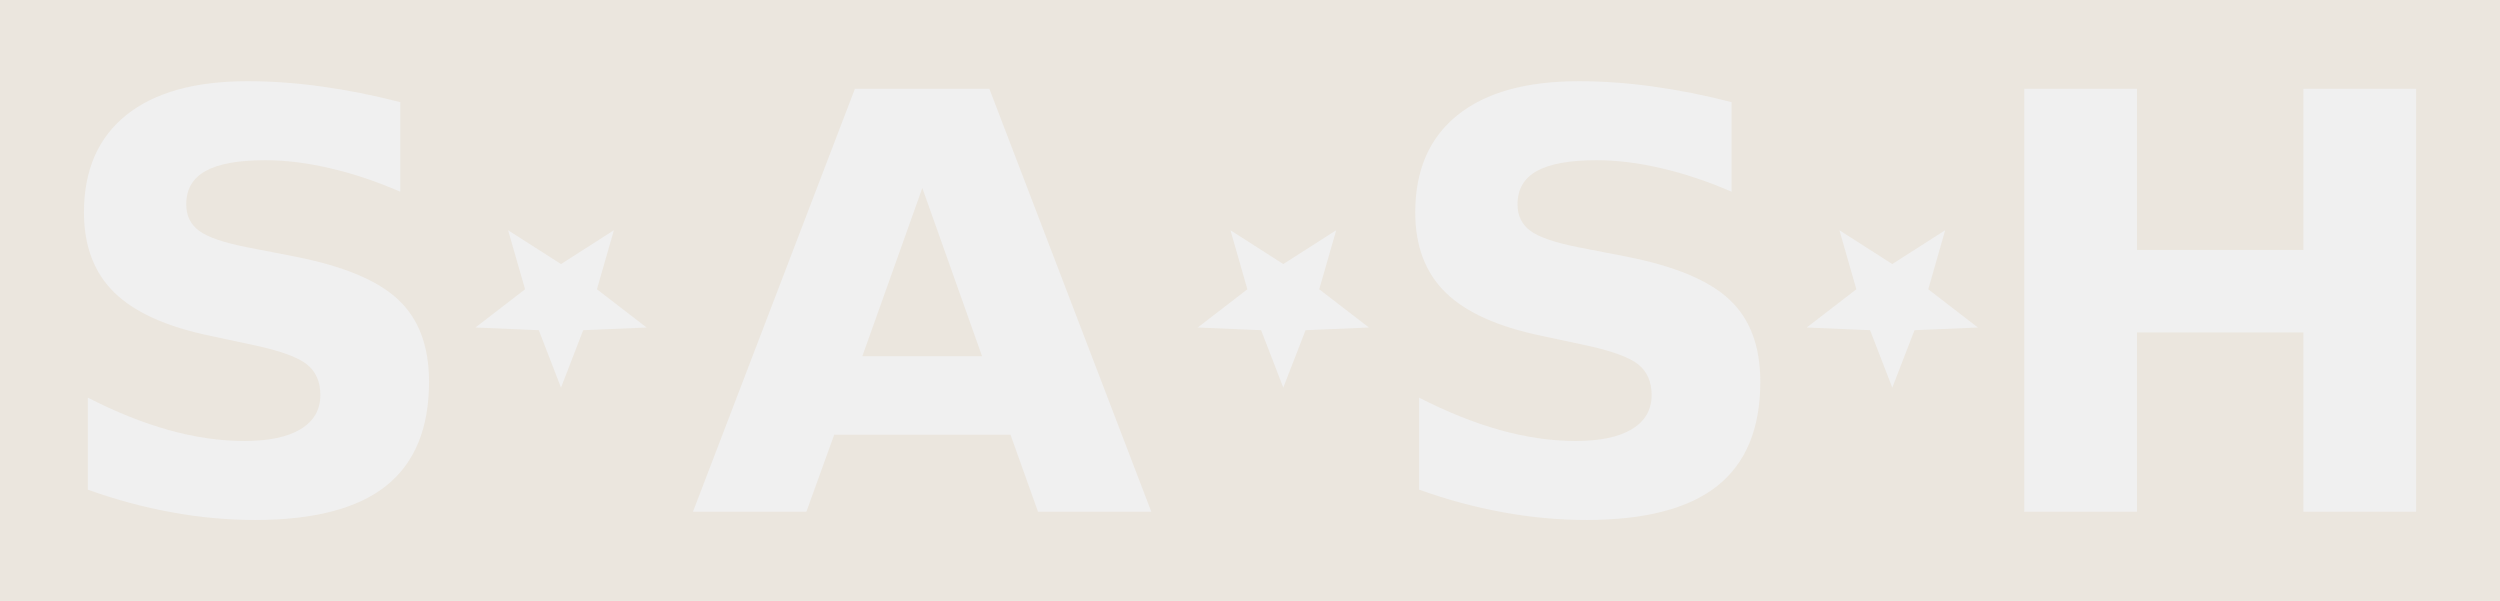
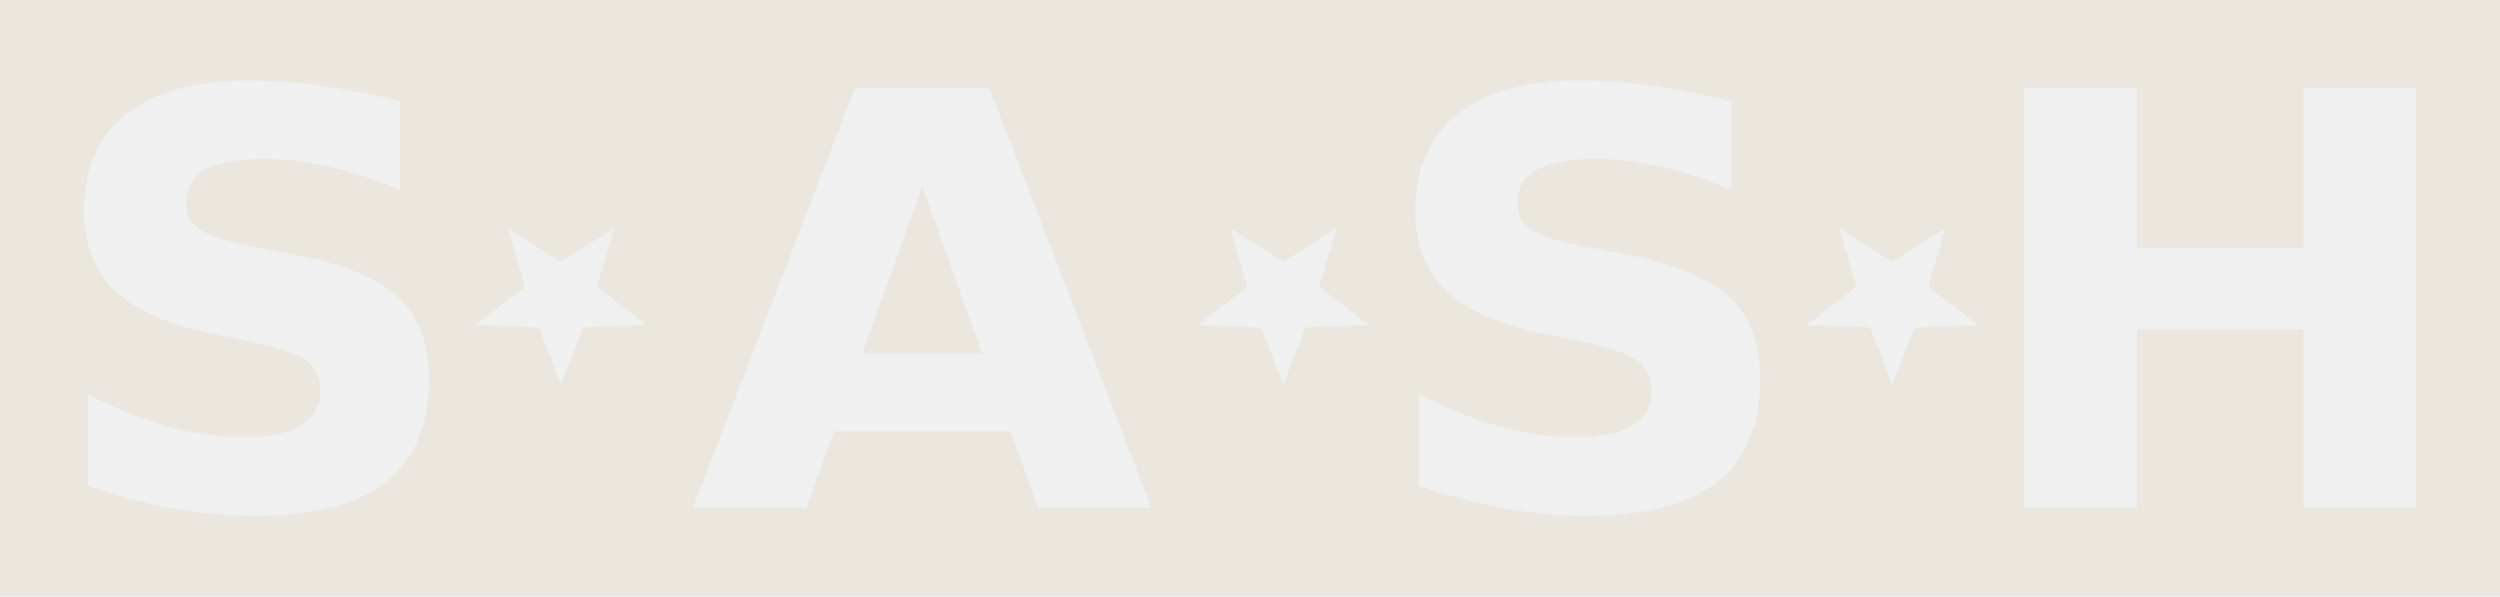
- <svg xmlns="http://www.w3.org/2000/svg" width="104" height="25" viewBox="0 0 104 25" fill="none">
-   <g clip-path="url(#clip0_638_489)">
-     <path fill-rule="evenodd" clip-rule="evenodd" d="M0 0H104V25H0V0ZM16.651 4.25V7.975C15.652 7.543 14.678 7.217 13.729 6.998C12.779 6.776 11.881 6.665 11.036 6.665C9.917 6.665 9.088 6.815 8.551 7.114C8.015 7.412 7.748 7.874 7.748 8.501C7.748 8.974 7.928 9.343 8.289 9.607C8.65 9.869 9.306 10.094 10.258 10.282L12.254 10.671C14.277 11.065 15.714 11.663 16.566 12.466C17.421 13.264 17.848 14.402 17.848 15.881C17.848 17.819 17.253 19.262 16.064 20.21C14.873 21.157 13.055 21.631 10.61 21.631C9.457 21.631 8.3 21.524 7.139 21.31C5.976 21.1 4.814 20.786 3.653 20.369V16.542C4.814 17.137 5.937 17.587 7.021 17.891C8.106 18.193 9.152 18.345 10.161 18.345C11.185 18.345 11.969 18.18 12.511 17.85C13.055 17.518 13.327 17.046 13.327 16.431C13.327 15.884 13.142 15.461 12.773 15.162C12.404 14.863 11.667 14.595 10.562 14.358L8.746 13.97C6.926 13.593 5.595 12.992 4.753 12.167C3.913 11.343 3.493 10.232 3.493 8.834C3.493 7.083 4.078 5.735 5.247 4.792C6.417 3.85 8.099 3.378 10.293 3.378C11.294 3.378 12.322 3.452 13.377 3.598C14.431 3.743 15.523 3.96 16.651 4.25ZM42.037 18.084H34.703L33.545 21.289H28.827L35.564 3.695H41.158L47.895 21.289H43.182L42.037 18.084ZM35.873 14.819H40.854L38.369 7.821L35.873 14.819ZM72.034 4.25V7.975C71.036 7.543 70.061 7.217 69.11 6.998C68.161 6.776 67.265 6.665 66.42 6.665C65.299 6.665 64.469 6.815 63.932 7.114C63.396 7.412 63.129 7.874 63.129 8.501C63.129 8.974 63.309 9.343 63.67 9.607C64.031 9.869 64.687 10.094 65.639 10.282L67.635 10.671C69.658 11.065 71.095 11.663 71.947 12.466C72.802 13.264 73.229 14.402 73.229 15.881C73.229 17.819 72.635 19.262 71.445 20.21C70.254 21.157 68.436 21.631 65.991 21.631C64.84 21.631 63.682 21.524 62.52 21.31C61.359 21.1 60.197 20.786 59.034 20.369V16.542C60.197 17.137 61.32 17.587 62.403 17.891C63.487 18.193 64.533 18.345 65.541 18.345C66.566 18.345 67.35 18.18 67.892 17.85C68.436 17.518 68.708 17.046 68.708 16.431C68.708 15.884 68.523 15.461 68.154 15.162C67.785 14.863 67.048 14.595 65.943 14.358L64.127 13.97C62.307 13.593 60.976 12.992 60.134 12.167C59.294 11.343 58.874 10.232 58.874 8.834C58.874 7.083 59.459 5.735 60.628 4.792C61.8 3.85 63.481 3.378 65.674 3.378C66.675 3.378 67.703 3.452 68.758 3.598C69.814 3.743 70.906 3.96 72.034 4.25ZM84.208 3.695H88.899V10.398H95.821V3.695H100.509V21.289H95.821V13.83H88.899V21.289H84.208V3.695ZM23.338 16.125L24.261 13.736L26.898 13.624L24.832 12.034L25.538 9.578L23.338 10.985L21.137 9.578L21.843 12.034L19.779 13.624L22.414 13.736L23.338 16.125ZM53.385 16.125L54.311 13.736L56.946 13.624L54.88 12.034L55.586 9.578L53.385 10.985L51.187 9.578L51.89 12.034L49.827 13.624L52.462 13.736L53.385 16.125ZM78.719 16.125L79.644 13.736L82.279 13.624L80.216 12.034L80.919 9.578L78.719 10.985L76.52 9.578L77.224 12.034L75.16 13.624L77.795 13.736L78.719 16.125Z" fill="#EBE6DE" />
+ <svg xmlns="http://www.w3.org/2000/svg" width="281" height="67" viewBox="0 0 281 67" fill="none">
+   <g id="Logo Components">
+     <g id="Logo/SASH" clip-path="url(#clip0_514_11594)">
+       <path id="Vector" fill-rule="evenodd" clip-rule="evenodd" d="M0 0H281V67H0V0ZM44.988 11.389V21.374C42.292 20.214 39.66 19.341 37.094 18.755C34.527 18.16 32.102 17.862 29.819 17.862C26.794 17.862 24.556 18.263 23.104 19.065C21.657 19.863 20.933 21.102 20.933 22.784C20.933 24.051 21.421 25.039 22.396 25.746C23.372 26.449 25.145 27.052 27.716 27.557L33.109 28.598C38.575 29.654 42.458 31.258 44.759 33.41C47.069 35.548 48.224 38.598 48.224 42.56C48.224 47.756 46.618 51.623 43.404 54.163C40.186 56.702 35.273 57.972 28.666 57.972C25.552 57.972 22.426 57.685 19.288 57.112C16.147 56.547 13.007 55.706 9.87 54.59V44.333C13.007 45.928 16.041 47.133 18.971 47.948C21.902 48.758 24.729 49.163 27.453 49.163C30.221 49.163 32.338 48.722 33.804 47.838C35.273 46.95 36.008 45.682 36.008 44.035C36.008 42.569 35.509 41.435 34.511 40.633C33.514 39.831 31.523 39.114 28.538 38.48L23.63 37.438C18.713 36.43 15.117 34.819 12.843 32.608C10.573 30.4 9.439 27.423 9.439 23.676C9.439 18.981 11.018 15.37 14.178 12.844C17.338 10.317 21.882 9.054 27.81 9.054C30.516 9.054 33.294 9.25 36.143 9.643C38.993 10.031 41.941 10.613 44.988 11.389ZM113.58 48.465H93.766L90.637 57.053H77.888L96.091 9.901H111.207L129.41 57.053H116.674L113.58 48.465ZM96.927 39.715H110.384L103.669 20.96L96.927 39.715ZM194.63 11.389V21.374C191.934 20.214 189.3 19.341 186.729 18.755C184.167 18.16 181.744 17.862 179.461 17.862C176.432 17.862 174.191 18.263 172.739 19.065C171.292 19.863 170.569 21.102 170.569 22.784C170.569 24.051 171.056 25.039 172.032 25.746C173.007 26.449 174.78 27.052 177.351 27.557L182.744 28.598C188.21 29.654 192.093 31.258 194.394 33.41C196.704 35.548 197.86 38.598 197.86 42.56C197.86 47.756 196.253 51.623 193.039 54.163C189.821 56.702 184.909 57.972 178.302 57.972C175.191 57.972 172.065 57.685 168.924 57.112C165.786 56.547 162.647 55.706 159.505 54.59V44.333C162.647 45.928 165.681 47.133 168.607 47.948C171.537 48.758 174.364 49.163 177.088 49.163C179.857 49.163 181.974 48.722 183.439 47.838C184.909 46.95 185.643 45.682 185.643 44.035C185.643 42.569 185.144 41.435 184.147 40.633C183.149 39.831 181.158 39.114 178.173 38.48L173.265 37.438C168.348 36.43 164.753 34.819 162.478 32.608C160.209 30.4 159.074 27.423 159.074 23.676C159.074 18.981 160.654 15.37 163.813 12.844C166.977 10.317 171.521 9.054 177.445 9.054C180.151 9.054 182.929 9.25 185.778 9.643C188.632 10.031 191.583 10.613 194.63 11.389ZM227.524 9.901H240.198V27.867H258.9V9.901H271.568V57.053H258.9V37.063H240.198V57.053H227.524V9.901ZM63.056 43.214L65.551 36.811L72.677 36.514L67.095 32.252L69.003 25.668L63.056 29.439L57.11 25.668L59.018 32.252L53.443 36.514L60.562 36.811L63.056 43.214ZM144.242 43.214L146.743 36.811L153.862 36.514L148.28 32.252L150.188 25.668L144.242 29.439L138.302 25.668L140.203 32.252L134.628 36.514L141.747 36.811L144.242 43.214ZM212.692 43.214L215.193 36.811L222.312 36.514L216.737 32.252L218.638 25.668L212.692 29.439L206.752 25.668L208.653 32.252L203.078 36.514L210.197 36.811L212.692 43.214Z" fill="#EBE6DE" />
+     </g>
  </g>
  <defs>
-     <clipPath id="clip0_638_489">
-       <rect width="104" height="25" fill="white" />
+     <clipPath id="clip0_514_11594">
+       <rect width="281" height="67" fill="white" />
    </clipPath>
  </defs>
</svg>
